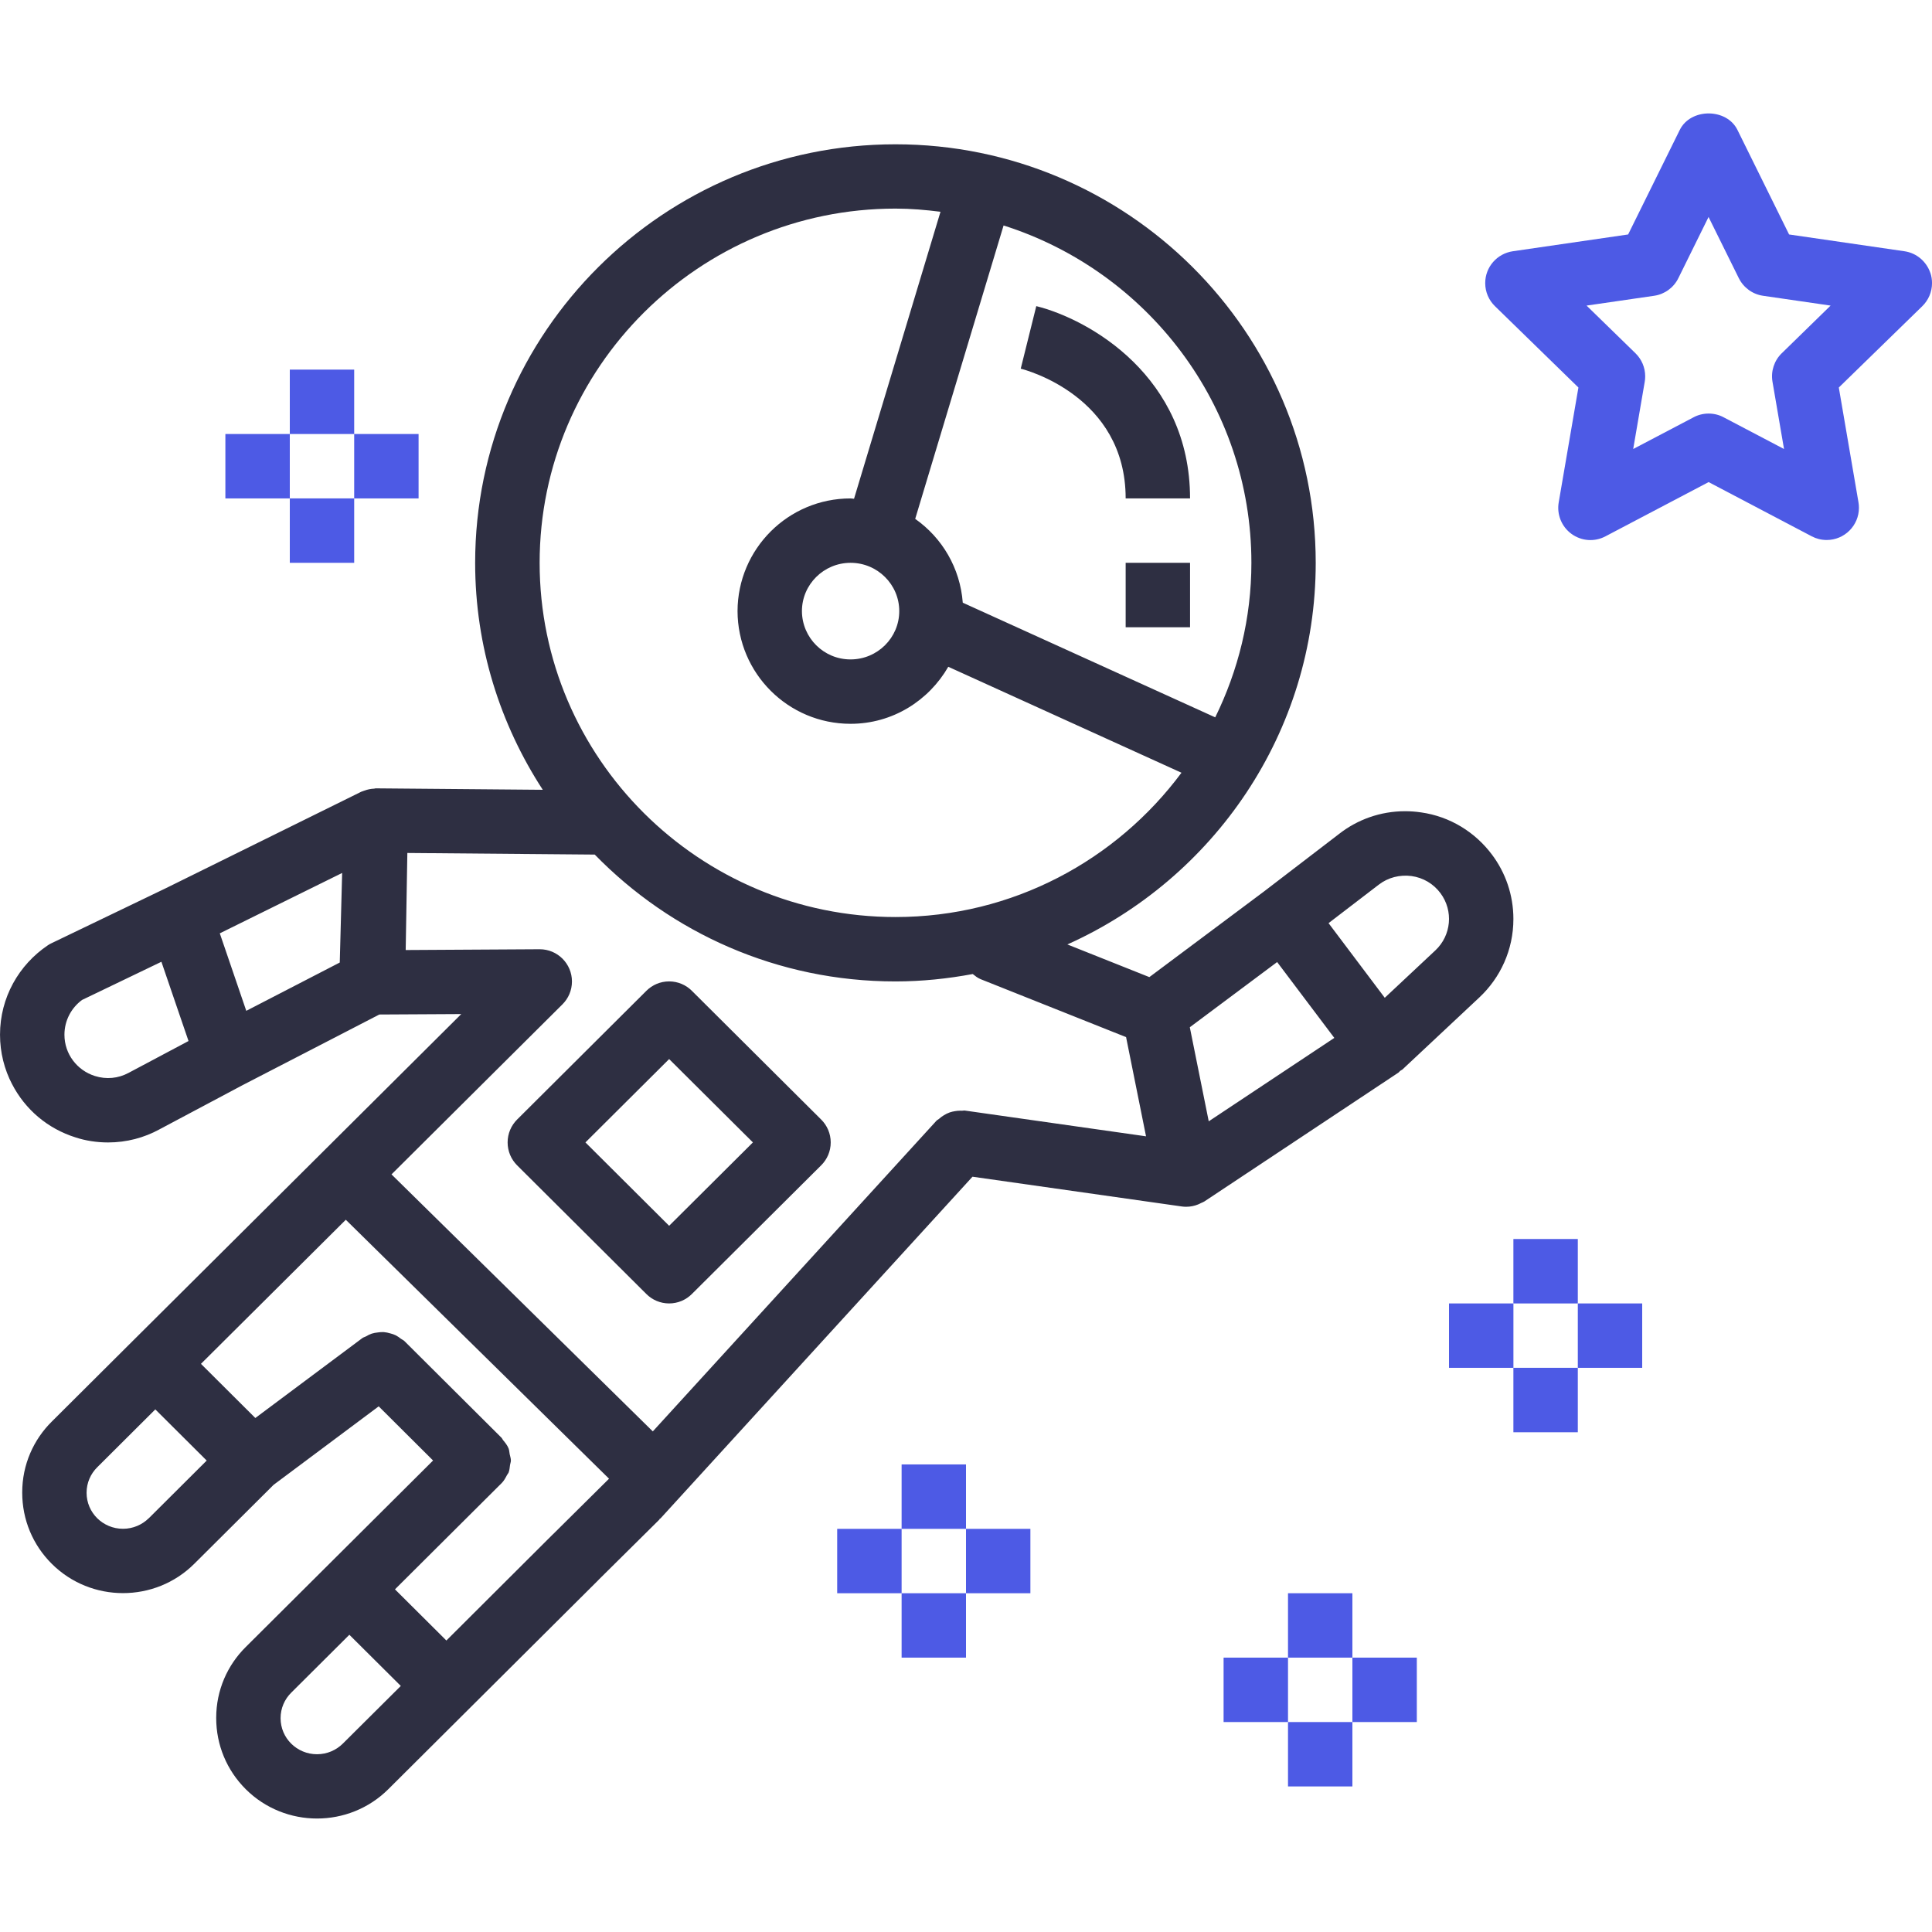
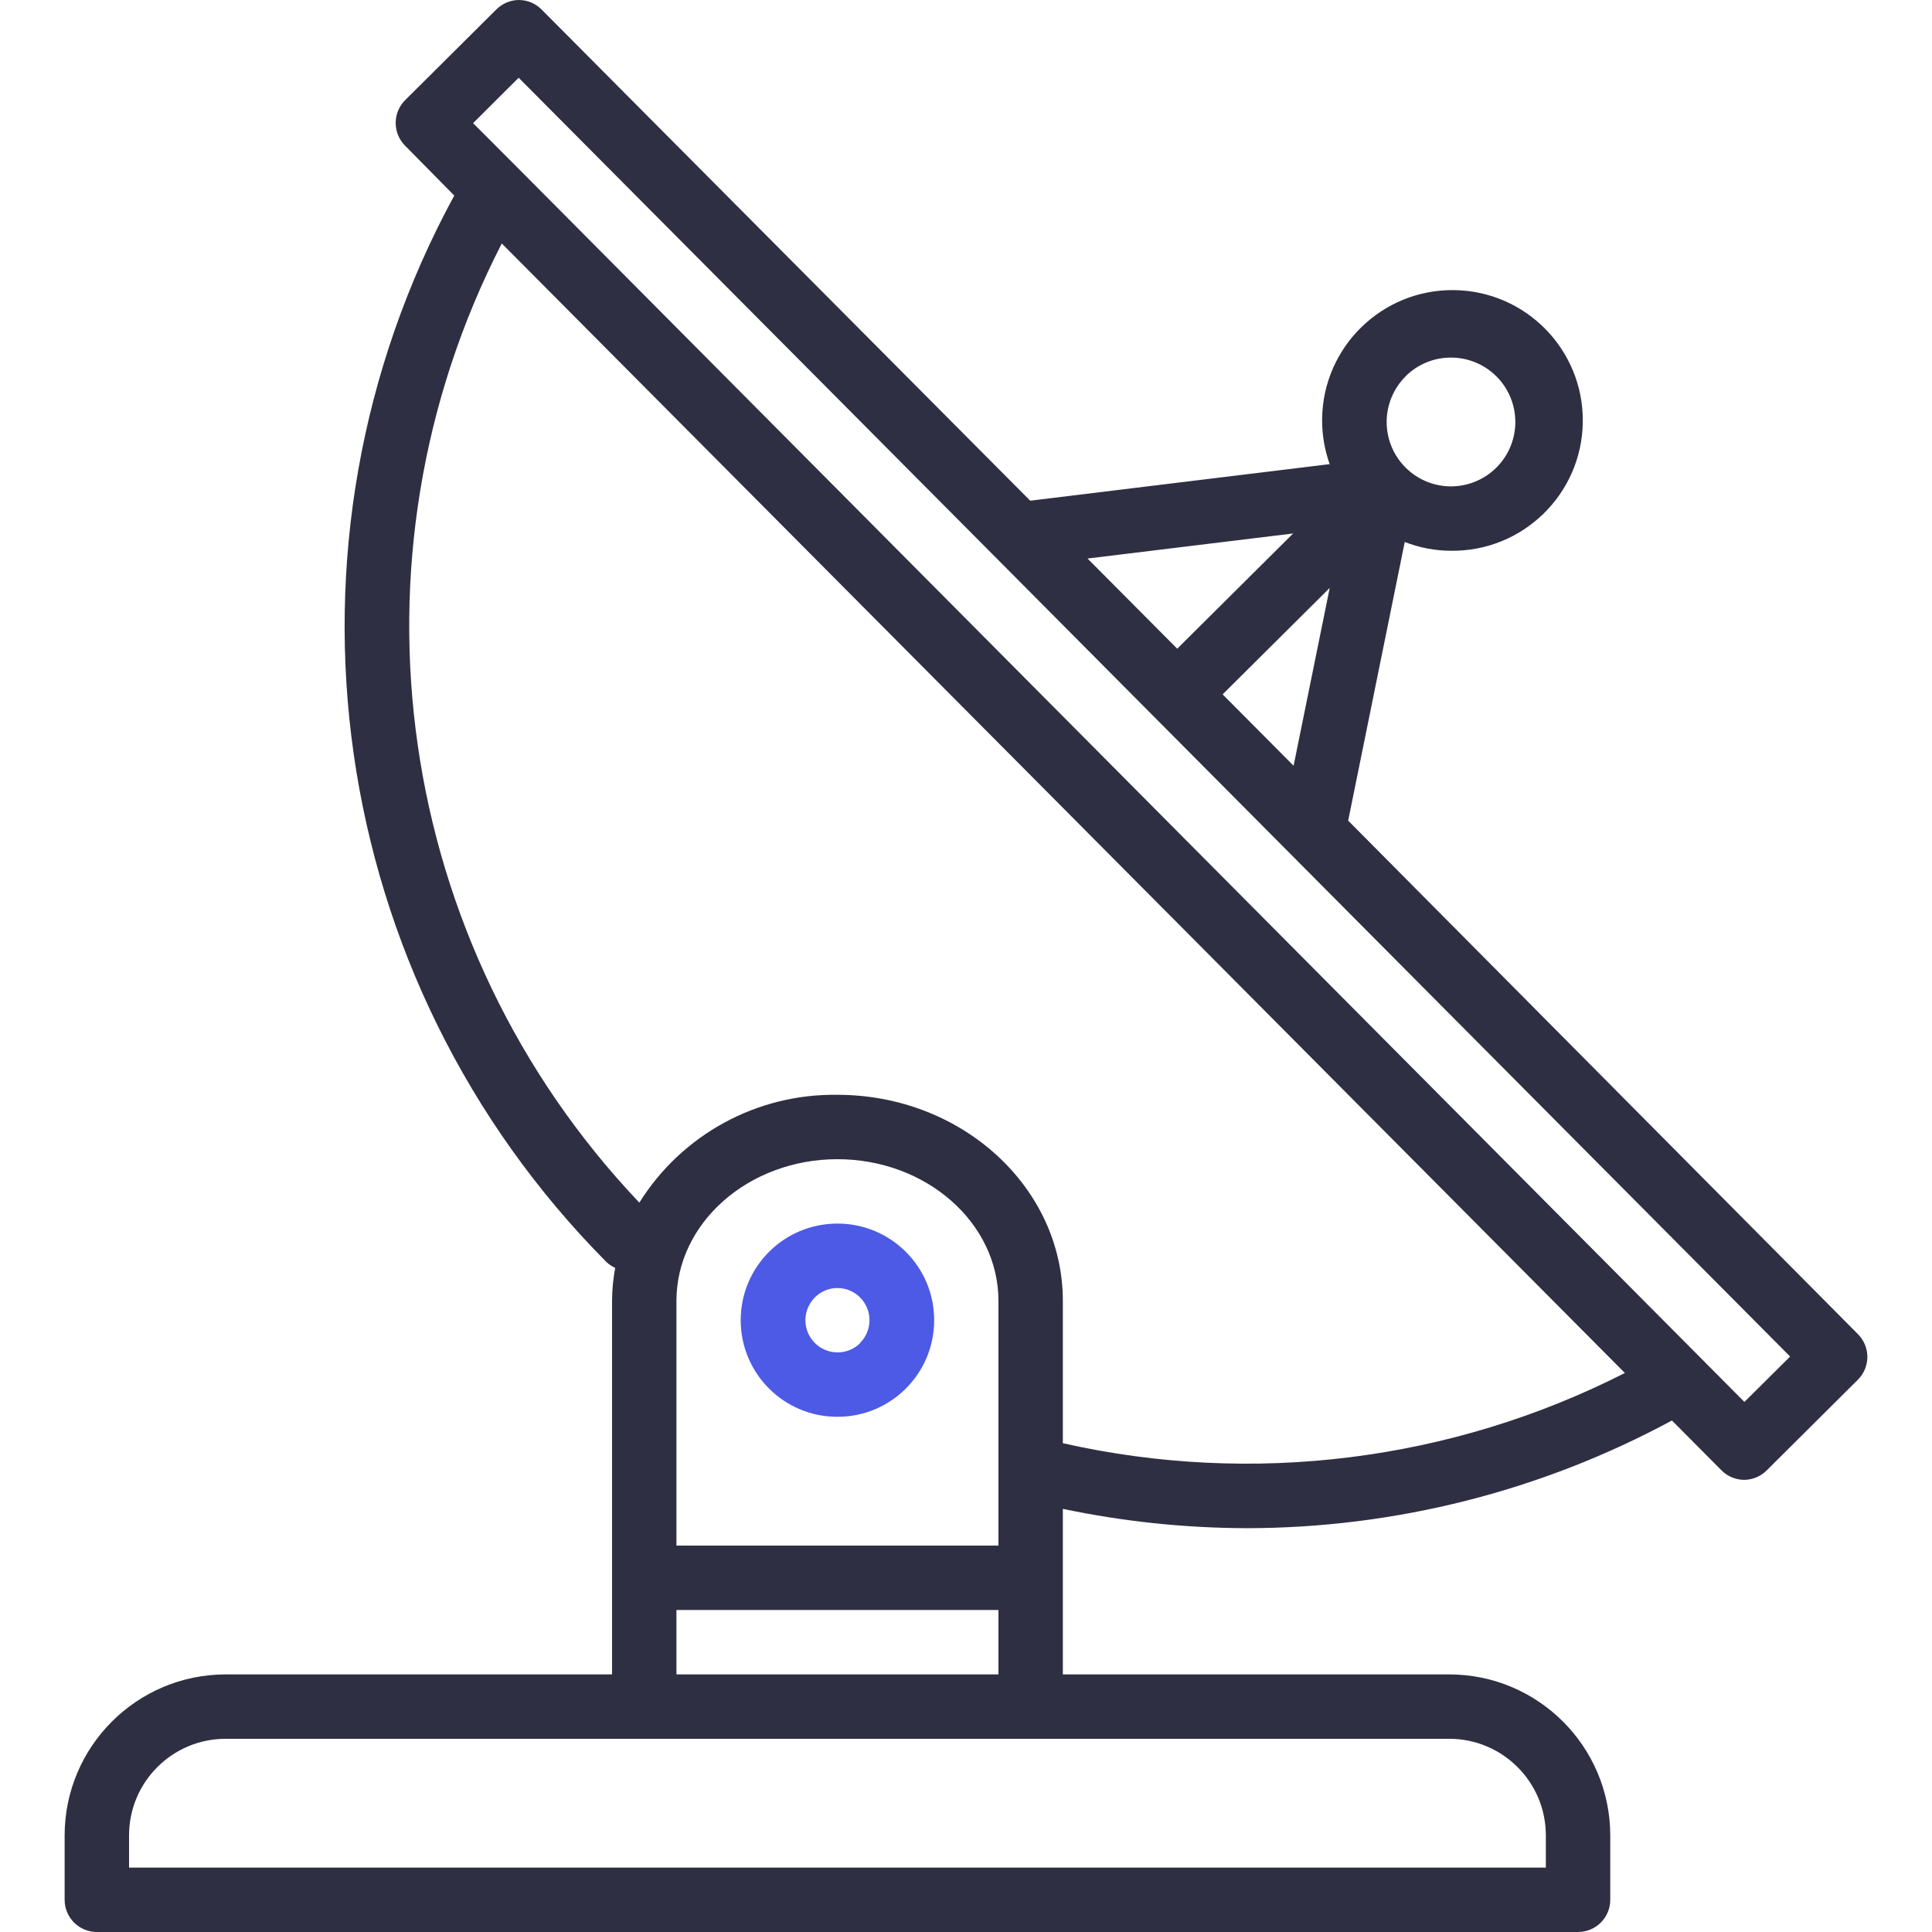
- <svg xmlns="http://www.w3.org/2000/svg" version="1.1" width="1024" height="1024" viewBox="0 0 1024 1024">
-   <g id="icomoon-ignore">
- </g>
-   <path fill="#4d5ae5" d="M1023.168 144.768c-2.040-6.11-7.271-10.621-13.666-11.588l-0.094-0.012-61.152-8.896-27.36-55.392c-5.728-11.68-24.848-11.68-30.592 0l-27.36 55.392-61.12 8.896c-8.319 1.229-14.631 8.319-14.631 16.883 0 4.79 1.975 9.12 5.155 12.218l0.004 0.004 44.24 43.12-10.448 60.896c-1.088 6.4 1.536 12.864 6.784 16.688 5.312 3.856 12.24 4.336 17.984 1.296l54.688-28.752 54.688 28.752c2.292 1.22 5.013 1.936 7.9 1.936 9.437 0 17.088-7.651 17.088-17.088 0-1-0.086-1.981-0.251-2.934l0.015 0.102-10.432-60.896 44.256-43.12c3.179-3.111 5.15-7.445 5.15-12.239 0-1.881-0.304-3.692-0.864-5.386l0.035 0.121zM944.352 187.232c-4 3.904-5.856 9.568-4.896 15.104l6.112 35.648-32.016-16.816c-2.304-1.243-5.043-1.973-7.952-1.973s-5.648 0.73-8.043 2.018l0.091-0.045-32.016 16.816 6.112-35.648c0.155-0.864 0.243-1.858 0.243-2.873 0-4.793-1.973-9.125-5.152-12.228l-0.003-0.003-25.92-25.264 35.808-5.2c5.568-0.8 10.368-4.304 12.848-9.344l16-32.416 16.032 32.416c2.496 5.040 7.296 8.544 12.864 9.344l35.792 5.2-25.888 25.264zM836.272 656.704h-34.144v34.144h34.144v-34.144zM836.272 724.976h-34.144v34.144h34.144v-34.16z" />
-   <path fill="#4d5ae5" d="M870.4 690.848h-34.128v34.128h34.128v-34.128zM802.144 690.848h-34.144v34.128h34.144v-34.128zM716.8 844.448h-34.128v34.128h34.128v-34.128zM716.8 912.72h-34.128v34.128h34.128v-34.128zM750.944 878.576h-34.144v34.144h34.144v-34.16z" />
-   <path fill="#4d5ae5" d="M682.672 878.576h-34.144v34.144h34.144v-34.16zM512 776.176h-34.128v34.144h34.128v-34.16zM512 844.448h-34.128v34.128h34.128v-34.128zM546.128 810.32h-34.128v34.128h34.128v-34.128zM477.872 810.32h-34.144v34.128h34.144v-34.128zM187.728 195.904h-34.128v34.128h34.128v-34.128zM187.728 264.16h-34.128v34.144h34.128v-34.128zM221.856 230.032h-34.128v34.144h34.128v-34.144zM153.6 230.032h-34.144v34.144h34.144v-34.144z" />
-   <path fill="#2e2f42" d="M790.88 453.104c-8.957-12.052-22.357-20.368-37.732-22.526l-0.3-0.034c-2.441-0.371-5.257-0.583-8.123-0.583-13.149 0-25.255 4.464-34.885 11.959l0.128-0.096-40.064 30.704-60.72 45.36-43.456-17.312c77.472-34.752 131.632-112.256 131.632-202.24 0-122.336-99.92-221.856-222.752-221.856s-222.768 99.52-222.768 221.856c0 44.336 13.248 85.568 35.84 120.272l-88.608-0.768c-0.272 0-0.48 0.144-0.752 0.16-1.8 0.077-3.494 0.429-5.075 1.013l0.115-0.037c-0.416 0.16-0.832 0.24-1.232 0.432-0.192 0.080-0.4 0.096-0.608 0.208l-103.488 51.088-60.592 29.152c-0.776 0.349-1.438 0.723-2.061 1.149l0.045-0.029c-15.41 10.357-25.415 27.724-25.415 47.427 0 9.492 2.322 18.441 6.428 26.312l-0.149-0.315c7.040 13.728 19.040 23.84 33.792 28.464 5.137 1.685 11.049 2.657 17.189 2.657 9.86 0 19.135-2.507 27.221-6.918l-0.298 0.149 44.416-23.616 72.448-37.424 43.424-0.24-174.144 173.28c0 0.032-0.032 0.032-0.048 0.048l-42.832 42.656c-9.683 9.571-15.68 22.853-15.68 37.536 0 0.056 0 0.112 0 0.169v-0.009c0 14.24 5.552 27.632 15.68 37.712 10.4 10.352 24.064 15.52 37.728 15.52 13.696 0 27.344-5.168 37.76-15.52l42.064-41.872 55.712-41.6 28.816 28.704-99.264 98.832c-9.683 9.571-15.68 22.853-15.68 37.536 0 0.051 0 0.101 0 0.152v-0.008c0 14.24 5.568 27.632 15.68 37.728 10.4 10.336 24.080 15.52 37.76 15.52 13.664 0 27.36-5.184 37.76-15.52l111.424-110.928c0-0.032 0-0.048 0.032-0.064l32.304-32-0.128-0.112c0.208-0.208 0.496-0.272 0.704-0.496l165.312-181.056 111.072 15.792c0.651 0.089 1.404 0.14 2.168 0.14 2.245 0 4.387-0.439 6.345-1.237l-0.113 0.041c0.56-0.208 1.056-0.48 1.6-0.752 0.608-0.304 1.248-0.48 1.824-0.864l102.832-68.272c0.384-0.256 0.576-0.656 0.944-0.944 0.4-0.32 0.912-0.448 1.28-0.8l40.704-38.128c11.112-10.416 18.035-25.185 18.035-41.57 0-12.81-4.231-24.632-11.372-34.145l0.106 0.147zM68.16 568.64c-5.536 2.976-11.84 3.568-17.856 1.664-9.431-2.968-16.151-11.633-16.151-21.868 0-7.547 3.654-14.24 9.289-18.408l0.062-0.044 42.048-20.224 10.112 29.584 4.256 12.416-31.76 16.88zM180.080 510.16l-49.552 25.6-8.16-23.904-5.872-17.168 64.848-32-1.264 47.472zM663.264 298.304c0 29.392-7.008 57.12-19.168 81.904l-133.808-60.768c-1.389-18.407-10.952-34.328-25.030-44.291l-0.186-0.125 46.848-155.52c76.080 24.176 131.344 95.152 131.344 178.784zM286.016 298.304c0-103.52 84.624-187.744 188.624-187.744 8.096 0 16 0.688 23.84 1.68l-45.824 152.112c-0.608 0-1.2-0.176-1.824-0.176-0.010 0-0.021 0-0.032 0-33.019 0-59.797 26.722-59.888 59.719v0.009c0.091 33.006 26.869 59.728 59.888 59.728 0.011 0 0.023 0 0.034 0h-0.002c22.224 0 41.424-12.256 51.776-30.224l123.6 56.16c-34.4 46.288-89.44 76.48-151.568 76.48-104 0-188.624-84.24-188.624-187.744zM476.624 323.904c0 14.112-11.584 25.6-25.792 25.6-0.019 0-0.042 0-0.064 0-14.164 0-25.655-11.446-25.728-25.593v-0.007c0-14.112 11.568-25.6 25.792-25.6s25.792 11.488 25.792 25.6zM78.864 804.672c-3.515 3.471-8.347 5.615-13.68 5.615-5.317 0-10.137-2.131-13.65-5.586l0.003 0.003c-3.486-3.445-5.646-8.226-5.646-13.512s2.159-10.067 5.644-13.51l0.002-0.002 30.784-30.672 27.232 27.12-30.672 30.56zM181.712 924.144c-3.515 3.484-8.354 5.638-13.696 5.638-5.326 0-10.153-2.14-13.666-5.608l0.002 0.002c-3.483-3.447-5.639-8.228-5.639-13.512s2.156-10.065 5.637-13.51l0.002-0.002 30.816-30.688 27.264 27.12-30.72 30.56zM293.136 813.152l-0.064 0.032-56.48 56.32-27.248-27.12 56.432-56.192s0.032 0 0.048-0.032c1.28-1.28 2.080-2.816 2.88-4.32 0.208-0.448 0.64-0.832 0.832-1.28 0.528-1.328 0.608-2.736 0.8-4.128 0.112-0.784 0.448-1.52 0.448-2.32 0-1.136-0.4-2.24-0.64-3.376-0.208-1.024-0.208-2.080-0.592-3.056-0.64-1.6-1.76-3.024-2.928-4.4-0.32-0.384-0.432-0.864-0.8-1.216h-0.016l-0.032-0.064-51.424-51.2c-0.544-0.544-1.248-0.768-1.856-1.232-0.813-0.67-1.725-1.281-2.695-1.797l-0.089-0.043c-0.849-0.406-1.846-0.763-2.883-1.017l-0.109-0.023c-0.957-0.303-2.077-0.529-3.232-0.635l-0.064-0.005c-0.195-0.008-0.424-0.013-0.653-0.013-0.842 0-1.669 0.063-2.478 0.184l0.091-0.011c-1.238 0.113-2.375 0.339-3.465 0.672l0.121-0.032c-1.154 0.414-2.147 0.9-3.075 1.479l0.067-0.039c-0.64 0.352-1.36 0.48-1.952 0.912l-56.752 42.368-28.816-28.704 76.768-76.368 139.52 137.248-29.664 29.408zM511.328 588.608c-0.48-0.064-0.96 0.128-1.44 0.096-0.248-0.013-0.539-0.021-0.831-0.021-1.007 0-1.992 0.089-2.95 0.26l0.101-0.015c-0.976 0.16-1.904 0.352-2.832 0.672-1.183 0.428-2.202 0.935-3.151 1.542l0.063-0.038c-0.96 0.576-1.824 1.2-2.656 1.968-0.416 0.352-0.912 0.528-1.28 0.928l-150.352 164.672-138.496-136.224 90.656-90.176c3.081-3.090 4.986-7.355 4.986-12.064 0-9.437-7.651-17.088-17.088-17.088-0.015 0-0.030 0-0.044 0h0.002l-70.992 0.416 0.88-51.44 99.328 0.848c40.434 41.494 96.864 67.232 159.305 67.232 0.036 0 0.072 0 0.108 0h-0.006c14 0 27.648-1.44 40.944-3.92 1.28 1.024 2.544 2.064 4.16 2.72l77.104 30.72 10.576 52.576-96.096-13.664zM640.656 594.32l-10.032-49.856 46.288-34.56 30.304 40.208-66.56 44.208zM760.768 503.728l-26.816 25.12-29.792-39.568 26.608-20.384c4.96-3.84 11.216-5.376 17.36-4.576 6.192 0.864 11.648 4.096 15.36 9.088 6.944 9.344 5.76 22.368-2.72 30.32z" />
-   <path fill="#2e2f42" d="M435.264 593.408l-68.576-68.272c-3.084-3.074-7.34-4.975-12.040-4.975s-8.956 1.901-12.040 4.976l-68.56 68.272c-3.089 3.101-4.999 7.38-4.999 12.104s1.91 9.003 5 12.105l-0.001-0.001 68.56 68.256c3.084 3.074 7.34 4.975 12.040 4.975s8.956-1.901 12.040-4.976l68.576-68.256c3.109-3.093 5.033-7.374 5.033-12.104s-1.924-9.011-5.032-12.103l-0.001-0.001zM354.656 649.696l-44.368-44.192 44.368-44.176 44.4 44.176-44.4 44.192zM549.248 162.272l-8.24 33.136c2.272 0.56 55.616 14.464 55.616 68.768h34.128c0-64.544-53.296-94.896-81.488-101.92zM630.752 298.304h-34.128v34.144h34.128v-34.144z" />
+ <svg xmlns="http://www.w3.org/2000/svg" width="64" height="64" viewBox="0 0 64 64" fill="none">
+   <path d="M61.546 44.195L44.66 27.185L46.534 17.954C47.018 18.143 47.532 18.242 48.051 18.245H48.064C50.448 18.273 52.404 16.363 52.432 13.979C52.461 11.594 50.55 9.638 48.166 9.61C45.781 9.582 43.825 11.492 43.797 13.877C43.791 14.387 43.876 14.894 44.047 15.375L34.127 16.586L17.945 0.32C17.747 0.117 17.476 0.002 17.192 0C16.912 0.001 16.644 0.113 16.445 0.31L13.42 3.318C13.004 3.735 13.004 4.41 13.42 4.827L15.048 6.478C8.742 18.074 10.79 32.434 20.087 41.804C20.172 41.885 20.271 41.951 20.379 41.999C20.312 42.36 20.277 42.726 20.275 43.093V55.467H7.475C4.531 55.47 2.145 57.856 2.141 60.8V62.933C2.141 63.522 2.619 64 3.208 64H52.275C52.864 64 53.342 63.522 53.342 62.933V60.8C53.338 57.856 50.952 55.47 48.008 55.467H35.208V49.983C37.213 50.404 39.256 50.618 41.305 50.623C46.221 50.618 51.059 49.392 55.385 47.056L57.022 48.702C57.22 48.904 57.491 49.02 57.775 49.022C58.055 49.02 58.323 48.909 58.521 48.712L61.546 45.703C61.963 45.287 61.963 44.612 61.546 44.195ZM46.56 12.466C47.395 11.635 48.746 11.639 49.577 12.474C50.407 13.31 50.404 14.66 49.568 15.491C49.169 15.889 48.627 16.112 48.063 16.112H48.057C46.879 16.106 45.929 15.146 45.935 13.968C45.938 13.404 46.164 12.864 46.564 12.466H46.56ZM44.049 19.475L42.852 25.366L40.501 23.002L44.049 19.475ZM42.837 17.672L38.997 21.489L36.026 18.502L42.837 17.672ZM48.008 57.6C49.776 57.6 51.208 59.033 51.208 60.8V61.867H4.275V60.8C4.275 59.033 5.707 57.6 7.475 57.6H48.008ZM33.075 53.333V55.467H22.408V53.333H33.075ZM22.408 51.2V43.093C22.408 40.506 24.801 38.4 27.741 38.4C30.682 38.4 33.075 40.506 33.075 43.093V51.2H22.408ZM35.208 47.808V43.093C35.208 39.329 31.859 36.267 27.741 36.267C25.079 36.226 22.59 37.581 21.179 39.839C13.064 31.291 11.236 18.549 16.622 8.065L53.826 45.482C48.081 48.404 41.495 49.227 35.208 47.808ZM57.786 46.441L56.283 44.929L17.181 5.591L15.672 4.079L17.181 2.575L33.051 18.534C33.059 18.534 33.063 18.548 33.071 18.554L59.3 44.937L57.786 46.441Z" fill="#2E2F42" />
+   <path d="M27.751 40.533H27.741C25.974 40.531 24.539 41.961 24.537 43.728C24.534 45.496 25.965 46.931 27.732 46.933H27.741C29.509 46.936 30.944 45.505 30.946 43.738C30.949 41.971 29.518 40.536 27.751 40.533ZM28.498 44.49C28.297 44.689 28.025 44.801 27.741 44.8C27.152 44.797 26.677 44.317 26.68 43.728C26.682 43.446 26.795 43.176 26.995 42.977C27.193 42.78 27.462 42.668 27.741 42.667C28.331 42.67 28.806 43.15 28.803 43.739C28.801 44.021 28.688 44.291 28.488 44.49H28.498Z" fill="#4D5AE5" />
</svg>
